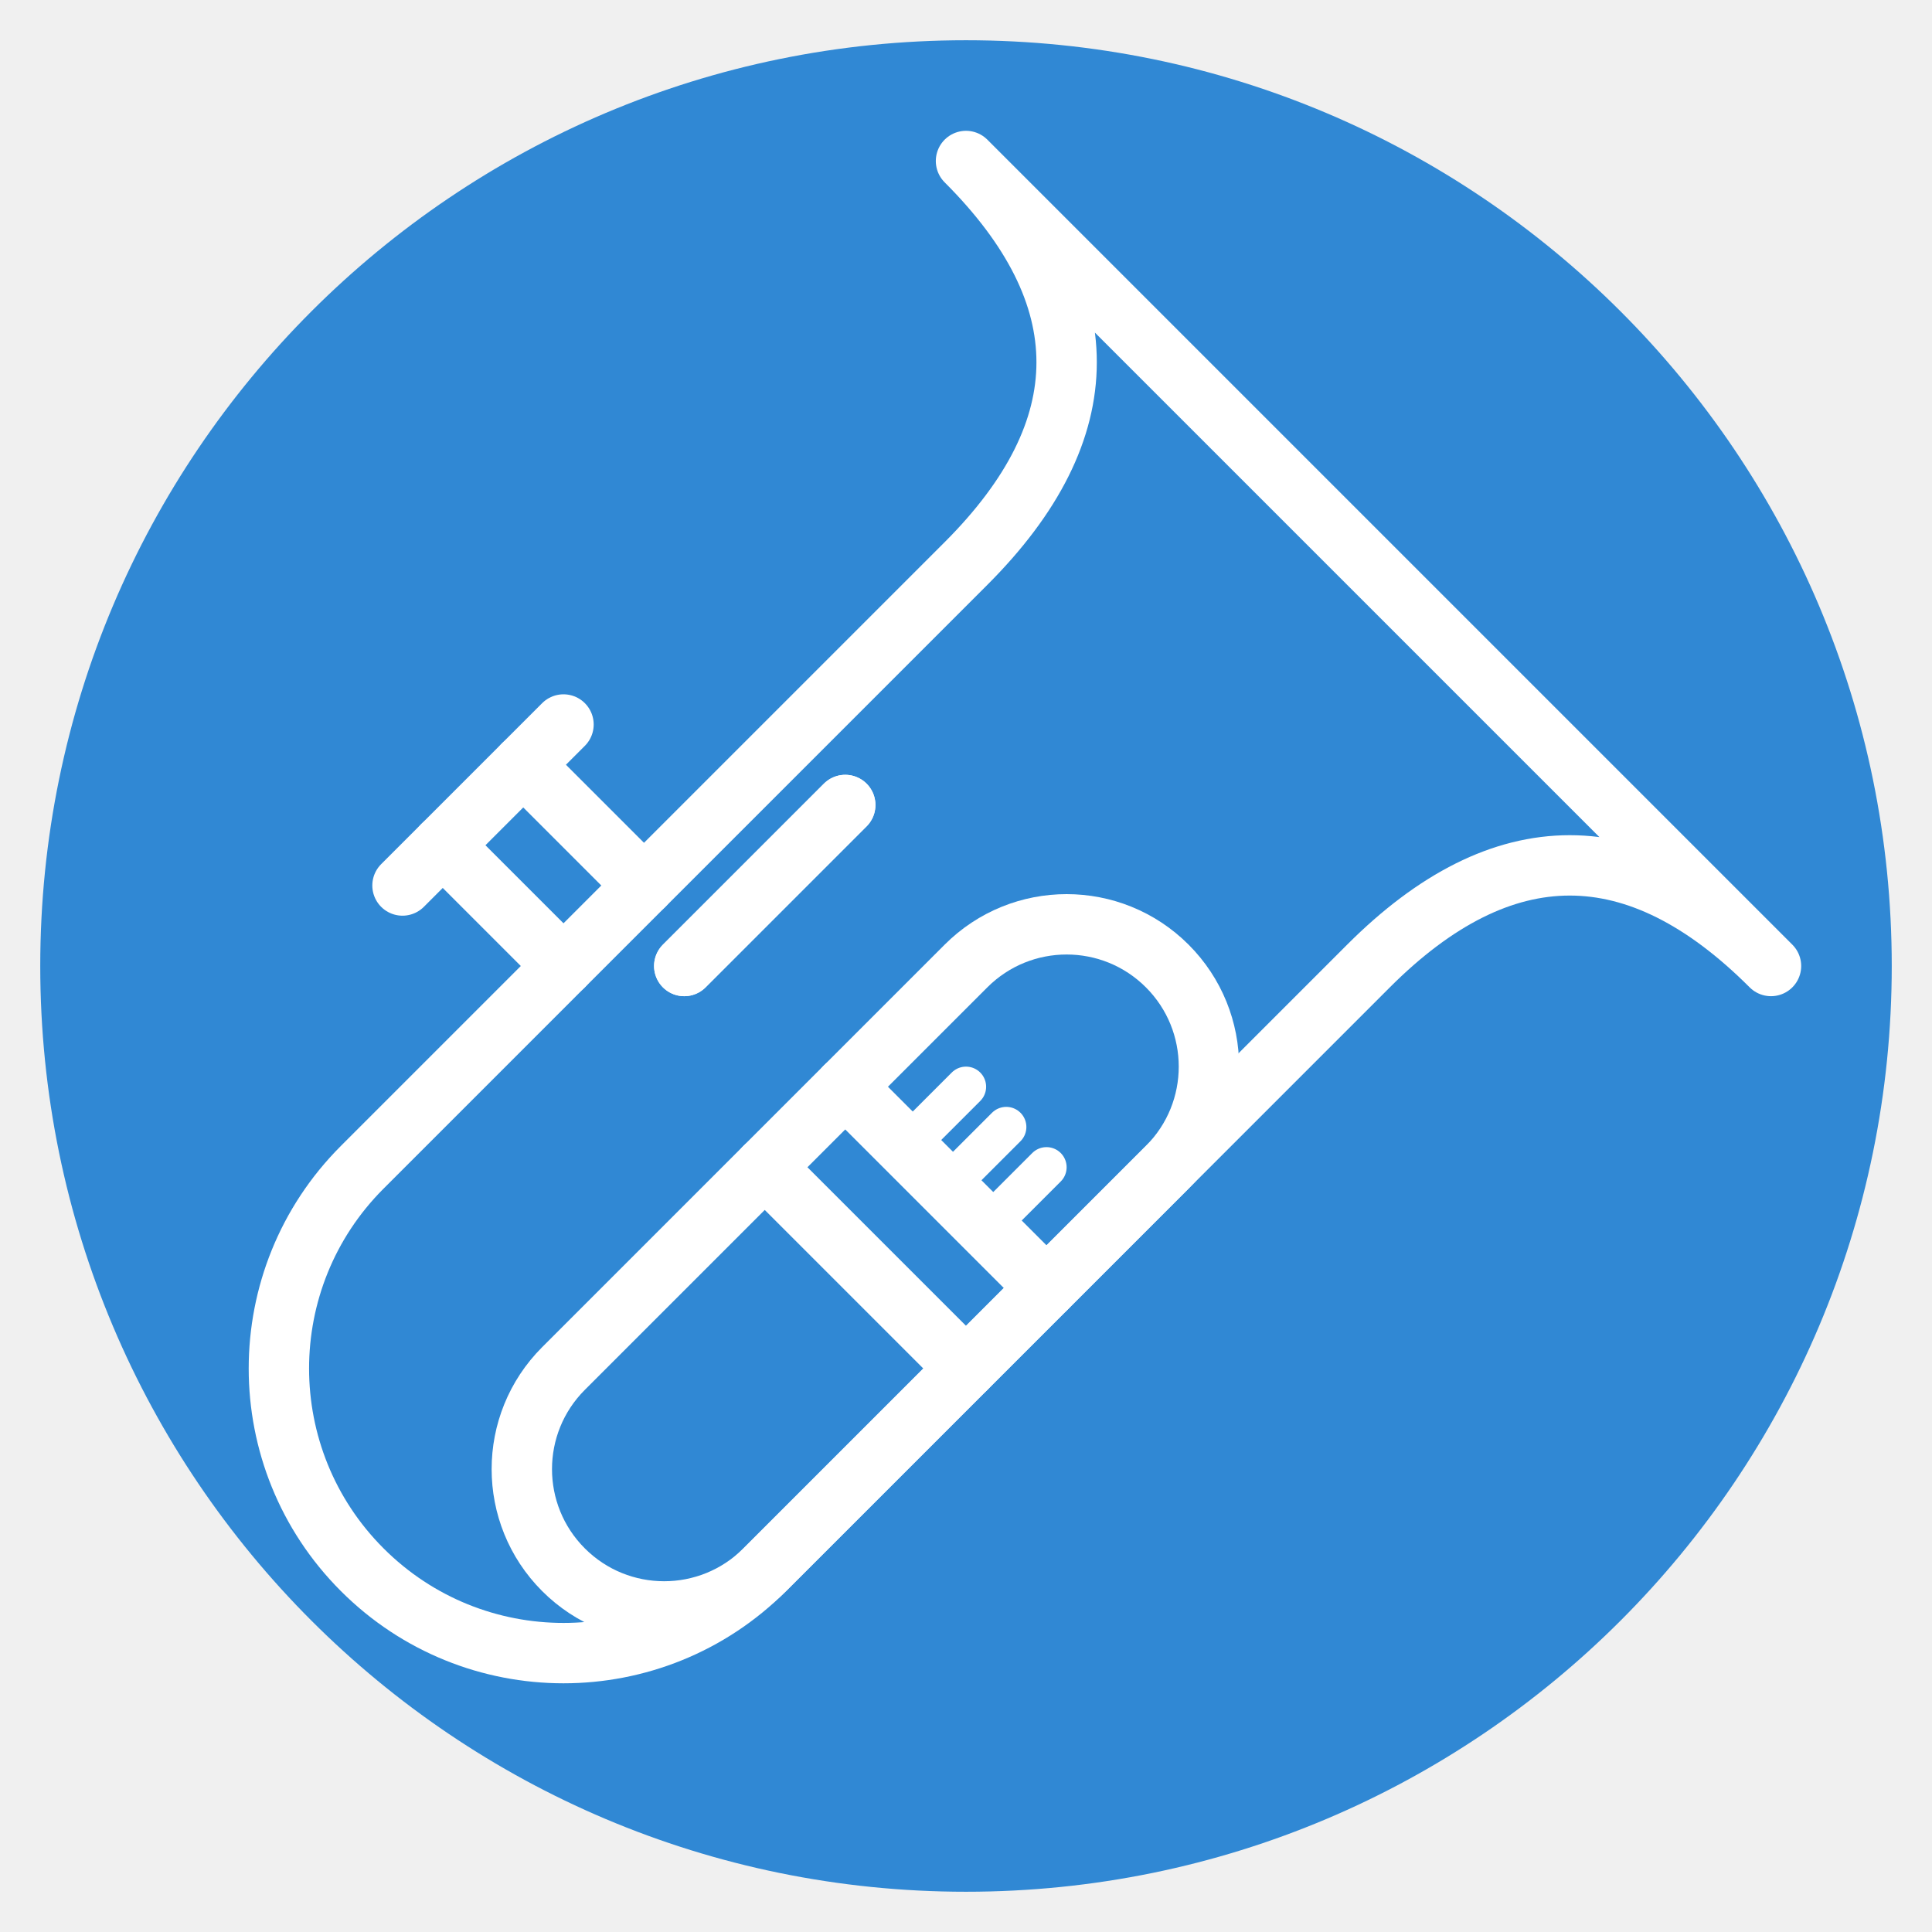
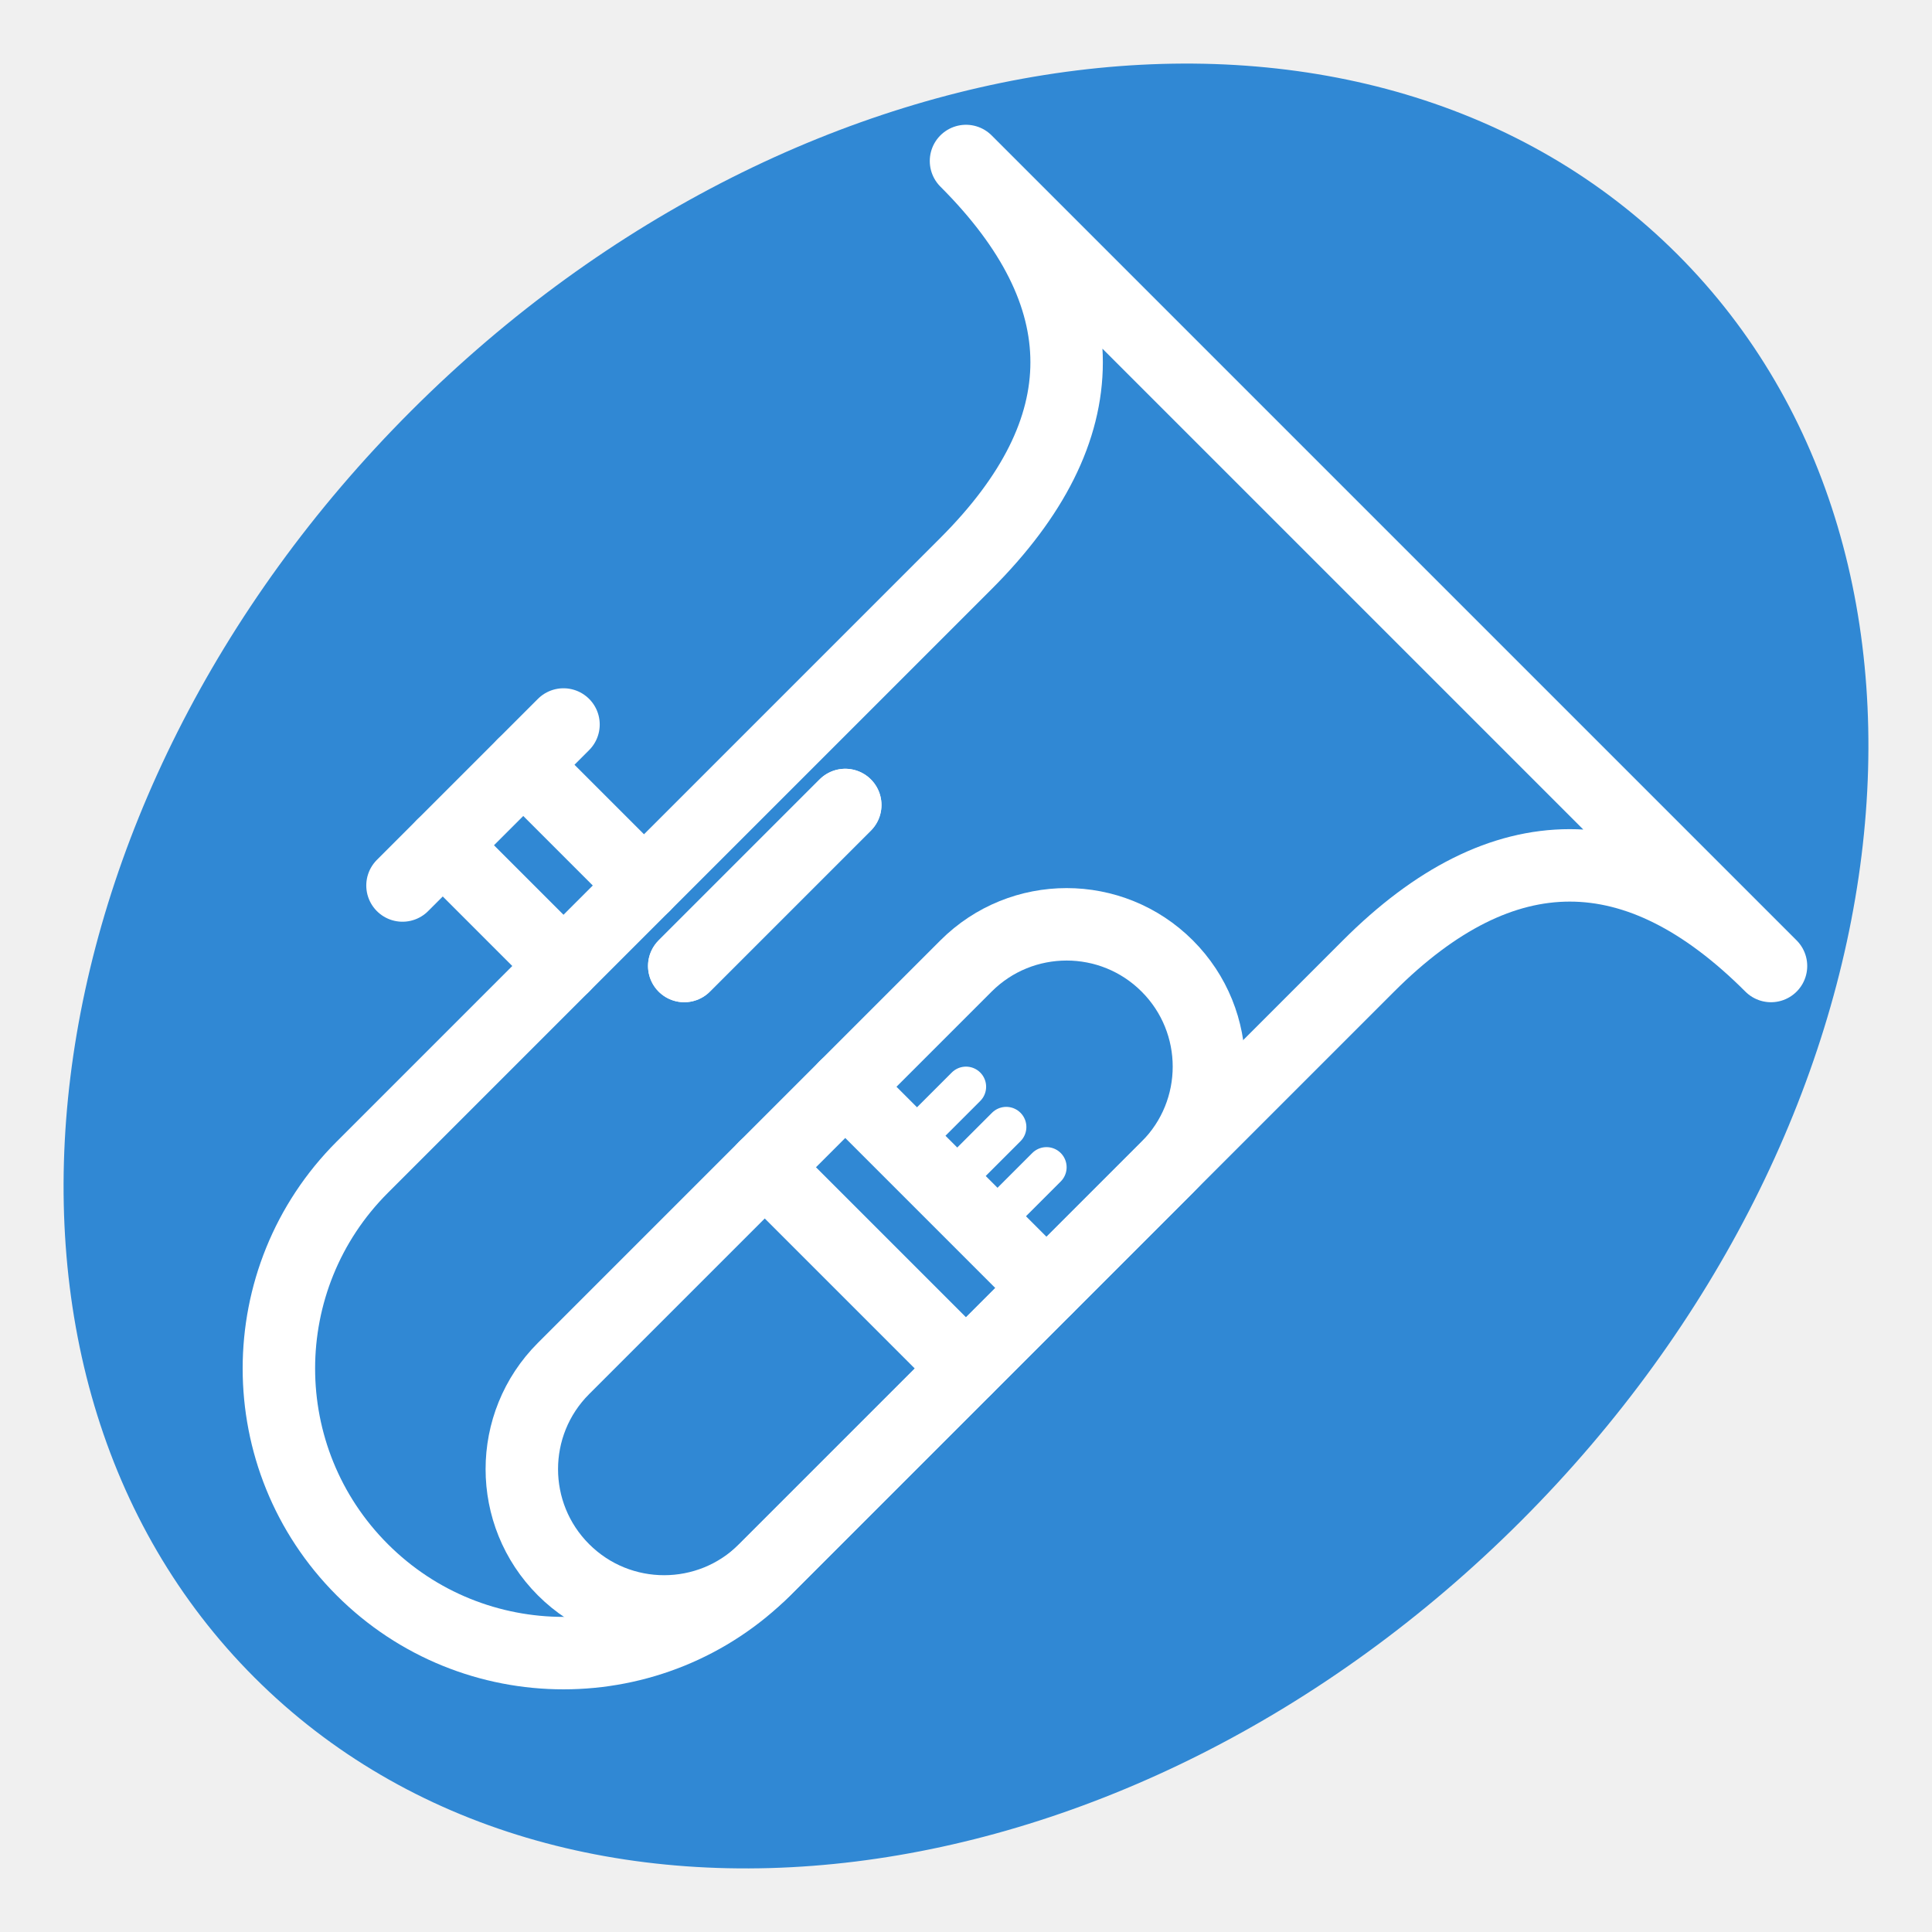
- <svg xmlns="http://www.w3.org/2000/svg" version="1.0" width="512" height="512" viewBox="-40 -40 480 480" fill="none" stroke="#FFFFFF" stroke-width="15px" stroke-linejoin="round" stroke-linecap="round">
-   <circle fill="#3088D4" stroke="none" cx="200" cy="200" r="230" />
+ <svg xmlns="http://www.w3.org/2000/svg" version="1.0" width="512" height="512" viewBox="-40 -40 480 480" fill="none" stroke="#FFFFFF" stroke-width="18px" stroke-linejoin="round" stroke-linecap="round">
+   <ellipse fill="#3088D4" stroke="none" cx="200" cy="200" rx="250" ry="195" transform="rotate(-45 200 200)" />
  <path d="M 50 250 A 50 50 0 1 0 150 350 L 300 200 Q 350 150 400 200 L 200 0 Q 250 50 200 100 Z" />
  <path d="M 150 350 A 10 10 0 1 1 100 300 L 200 200 A 10 10 0 1 1 250 250 Z" />
  <path d="M 100 200 l -30 -30" />
  <path d="M 120 180 l -30 -30" />
  <path d="M 60 180 l 40 -40" />
  <path d="M 130 200 l 40 -40" />
  <path d="M 130 200 l 40 -40" />
  <path d="M 170 230 l 50 50" />
  <path d="M 150 250 l 50 50" />
  <path d="M 185 245 l 15 -15" stroke-width="10px" />
  <path d="M 195 255 l 15 -15" stroke-width="10px" />
  <path d="M 205 265 l 15 -15" stroke-width="10px" />
</svg>
